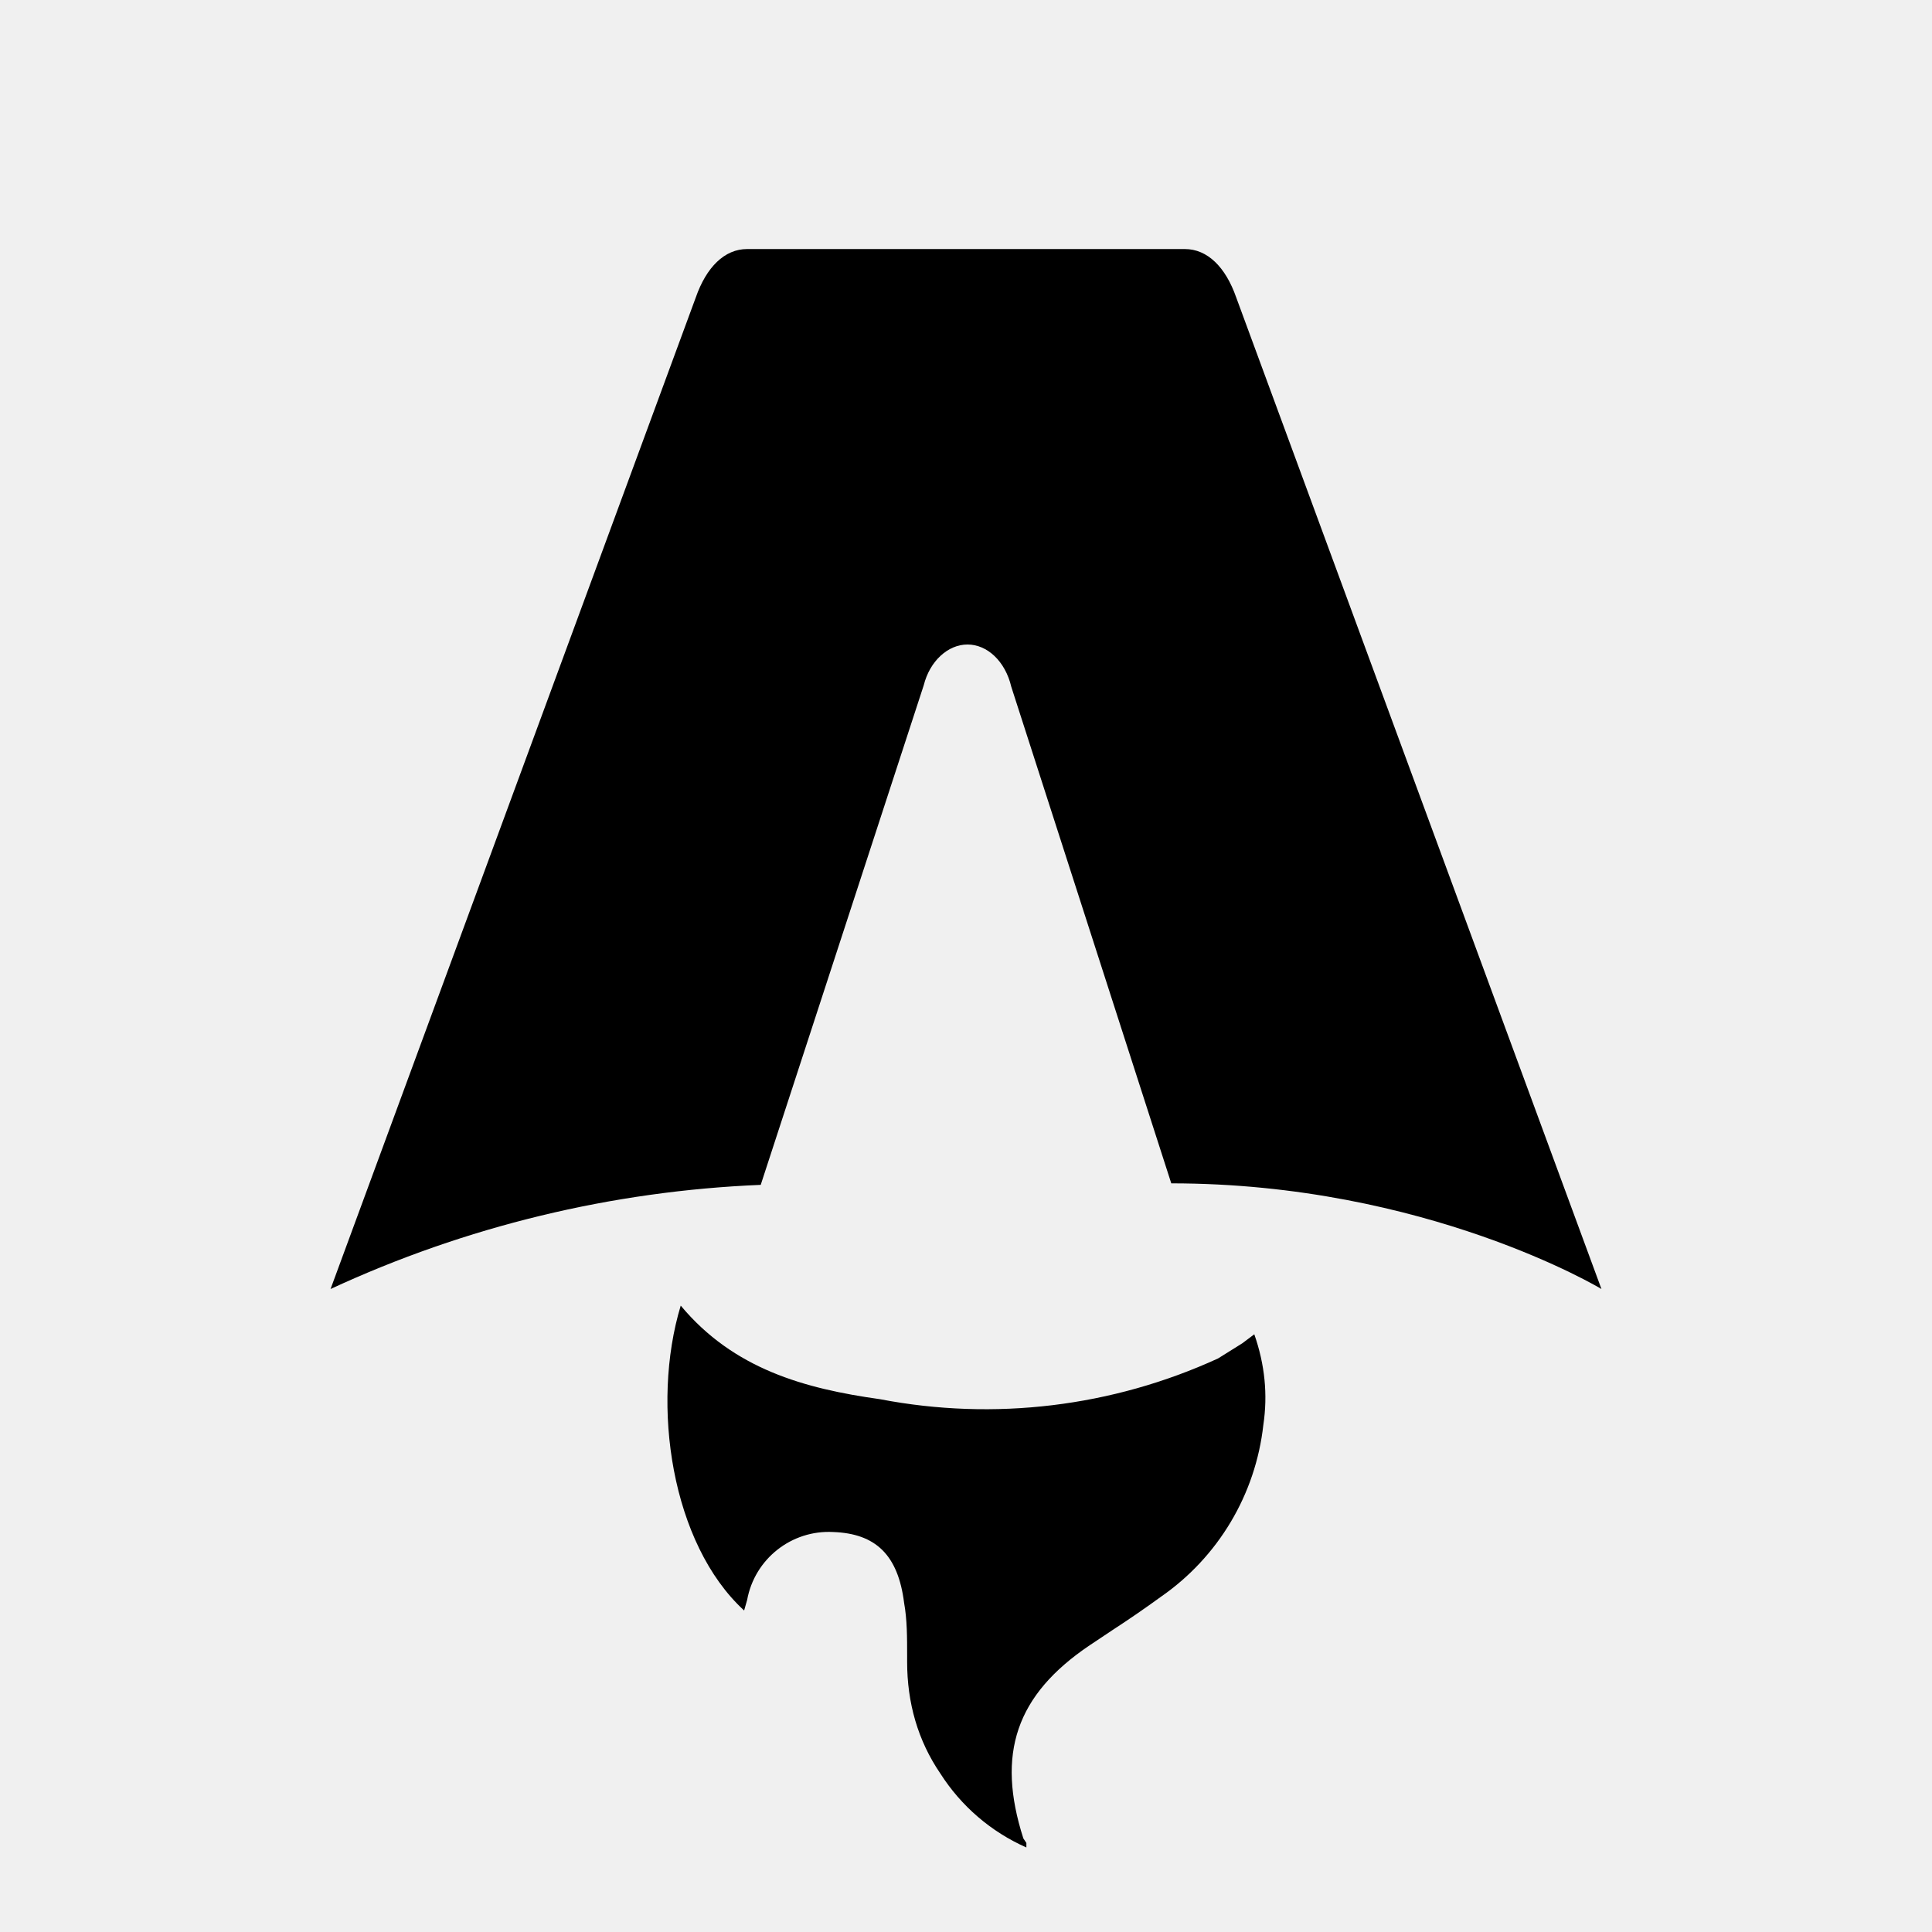
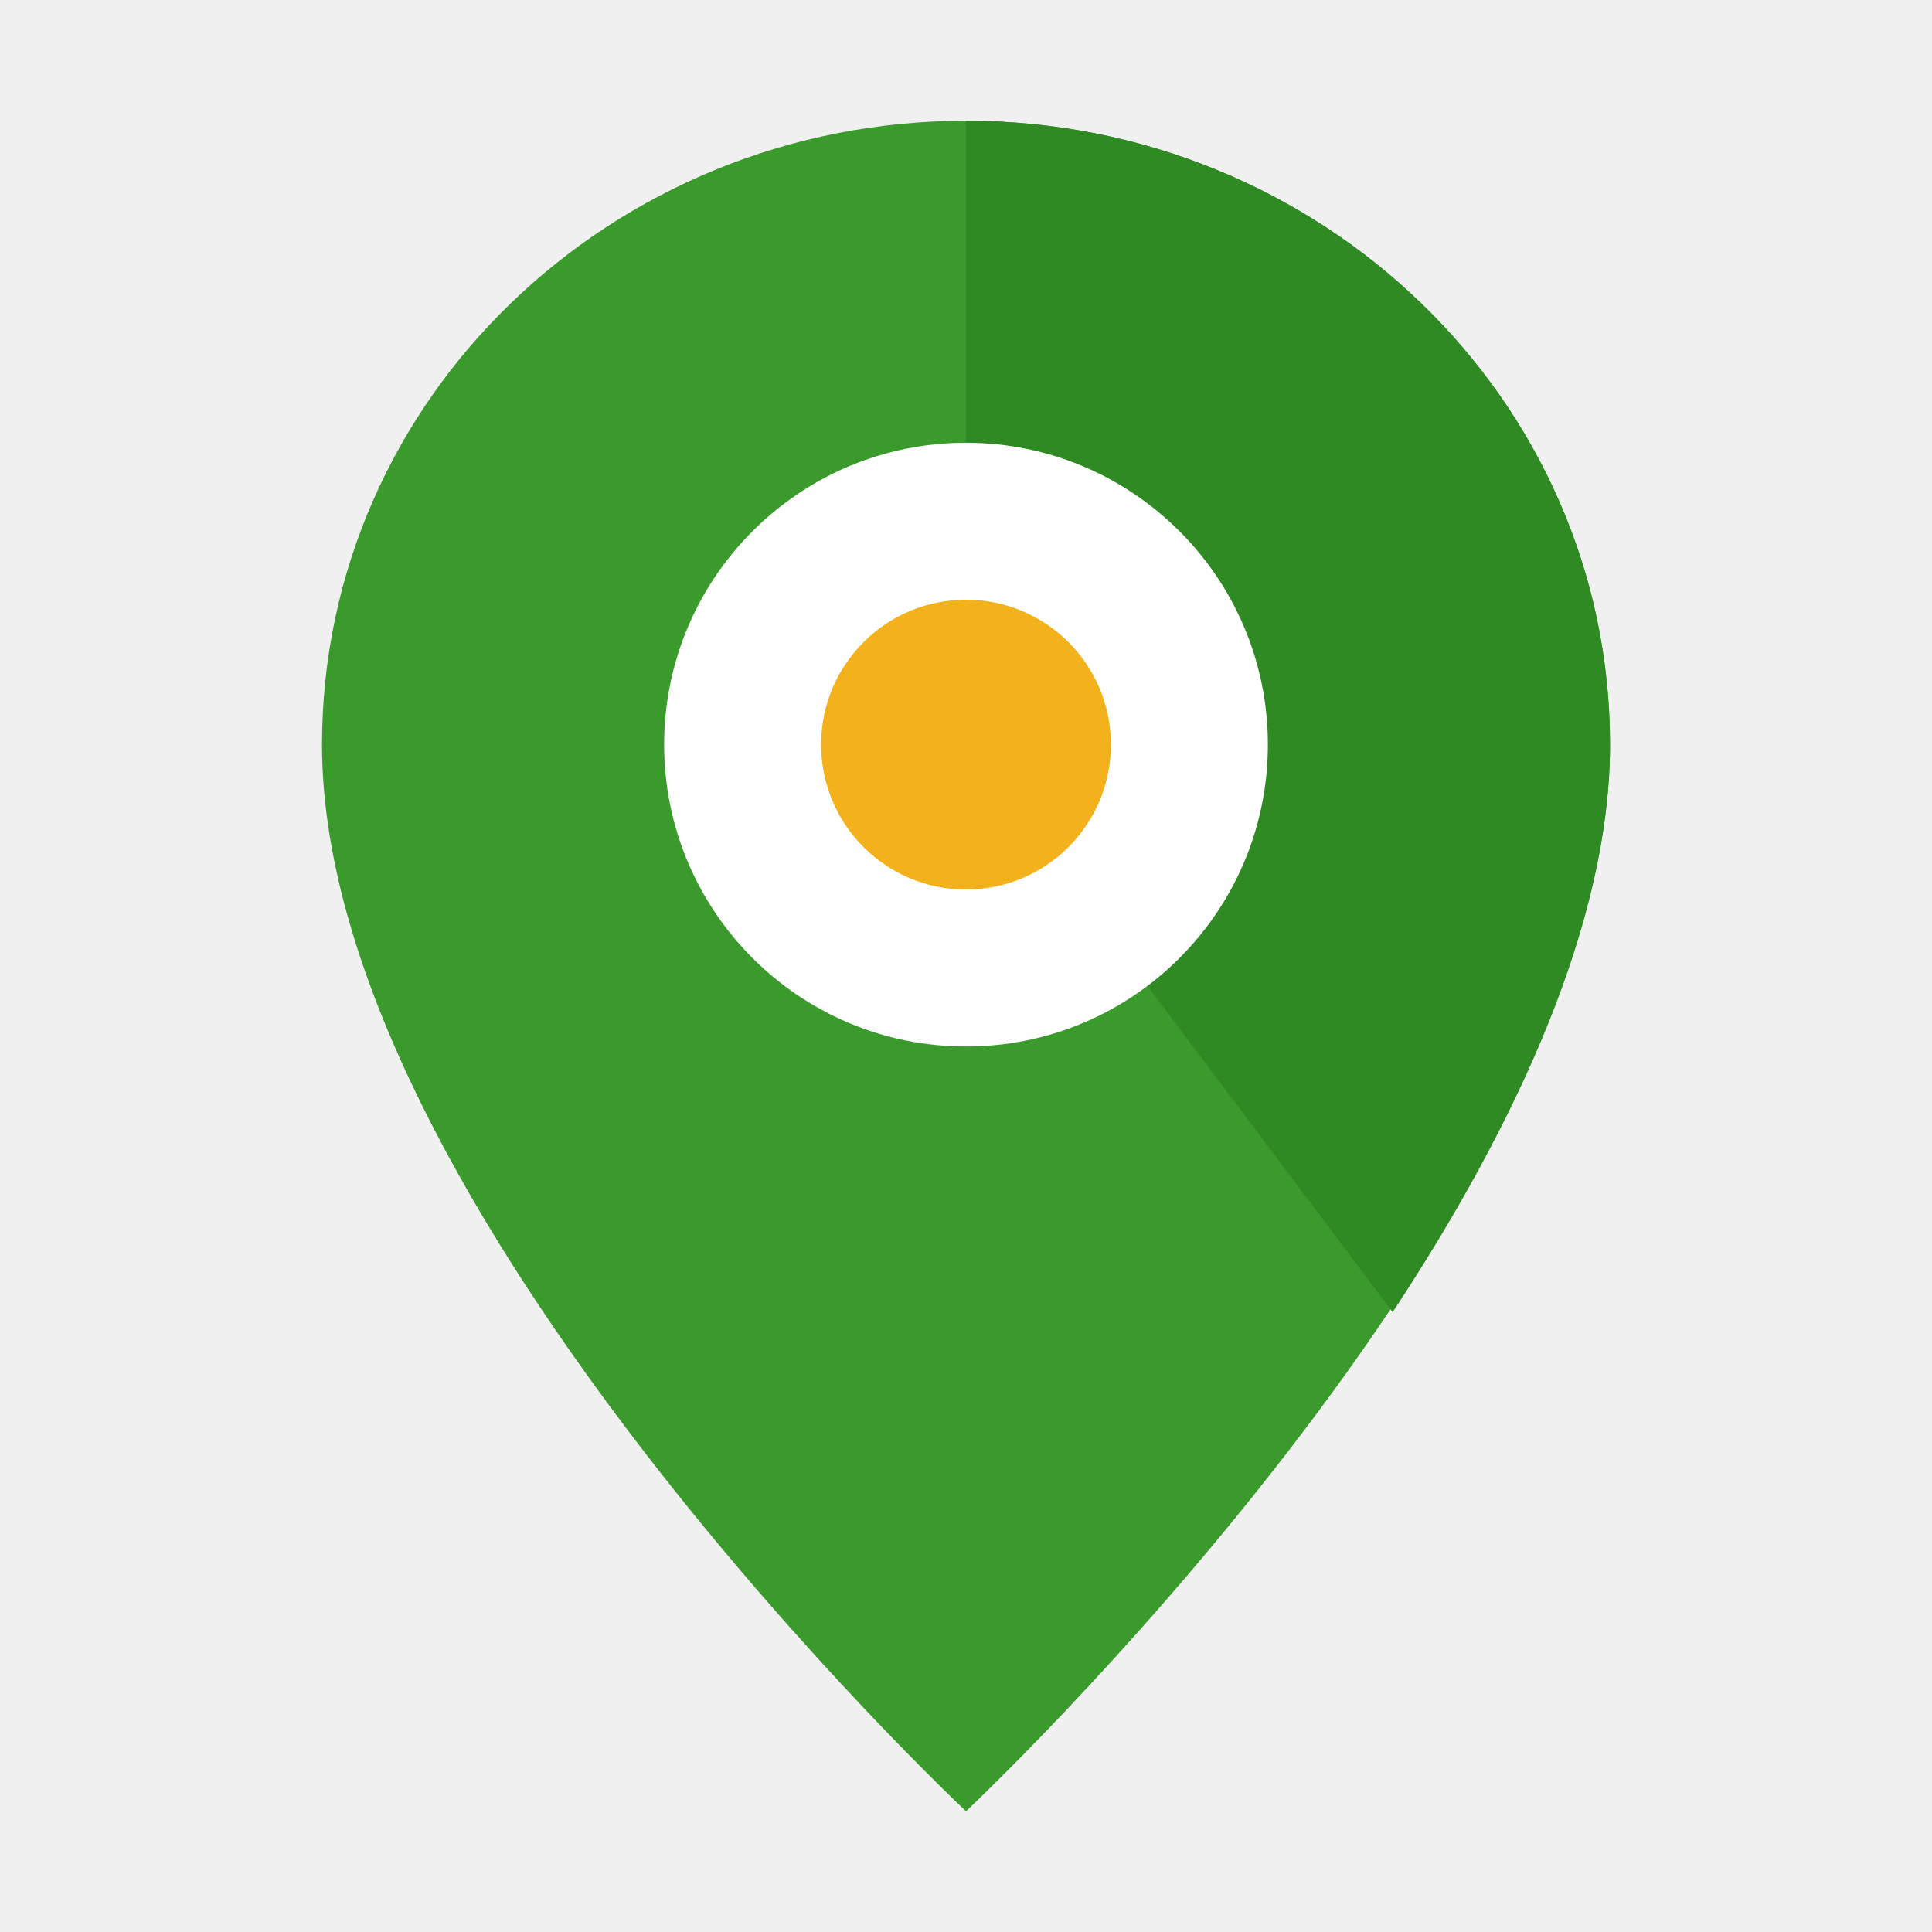
- <svg xmlns="http://www.w3.org/2000/svg" fill="none" viewBox="0 0 128 128">
-   <path d="M50.4 78.5a75.1 75.1 0 0 0-28.5 6.9l24.2-65.7c.7-2 1.9-3.2 3.4-3.2h29c1.5 0 2.7 1.2 3.4 3.2l24.2 65.7s-11.6-7-28.5-7L67 45.5c-.4-1.7-1.6-2.8-2.9-2.8-1.3 0-2.5 1.1-2.9 2.7L50.4 78.5Zm-1.1 28.2Zm-4.2-20.2c-2 6.6-.6 15.8 4.2 20.2a17.5 17.5 0 0 1 .2-.7 5.5 5.5 0 0 1 5.7-4.5c2.8.1 4.3 1.5 4.7 4.7.2 1.1.2 2.3.2 3.5v.4c0 2.7.7 5.2 2.2 7.4a13 13 0 0 0 5.7 4.9v-.3l-.2-.3c-1.8-5.6-.5-9.5 4.4-12.8l1.5-1a73 73 0 0 0 3.2-2.2 16 16 0 0 0 6.8-11.4c.3-2 .1-4-.6-6l-.8.6-1.6 1a37 37 0 0 1-22.4 2.7c-5-.7-9.7-2-13.2-6.2Z" />
-   <style>
-         path { fill: #000; }
-         @media (prefers-color-scheme: dark) {
-             path { fill: #FFF; }
-         }
-     </style>
+ <svg xmlns="http://www.w3.org/2000/svg" viewBox="0 0 48 48">
+   <path d="M24 3c-8.8 0-16 6.9-16 15.5C8 30 24 45 24 45s16-15 16-26.5C40 9.9 32.8 3 24 3Z" fill="#3a9a2c" />
+   <path d="M24 3c8.8 0 16 6.9 16 15.5 0 4.4-2.3 9.4-5.4 14.1L24 18.5V3Z" fill="#2f8a24" />
+   <circle cx="24" cy="18.5" r="7.5" fill="#fff" />
+   <circle cx="24" cy="18.5" r="3.6" fill="#f3b21b" />
</svg>
